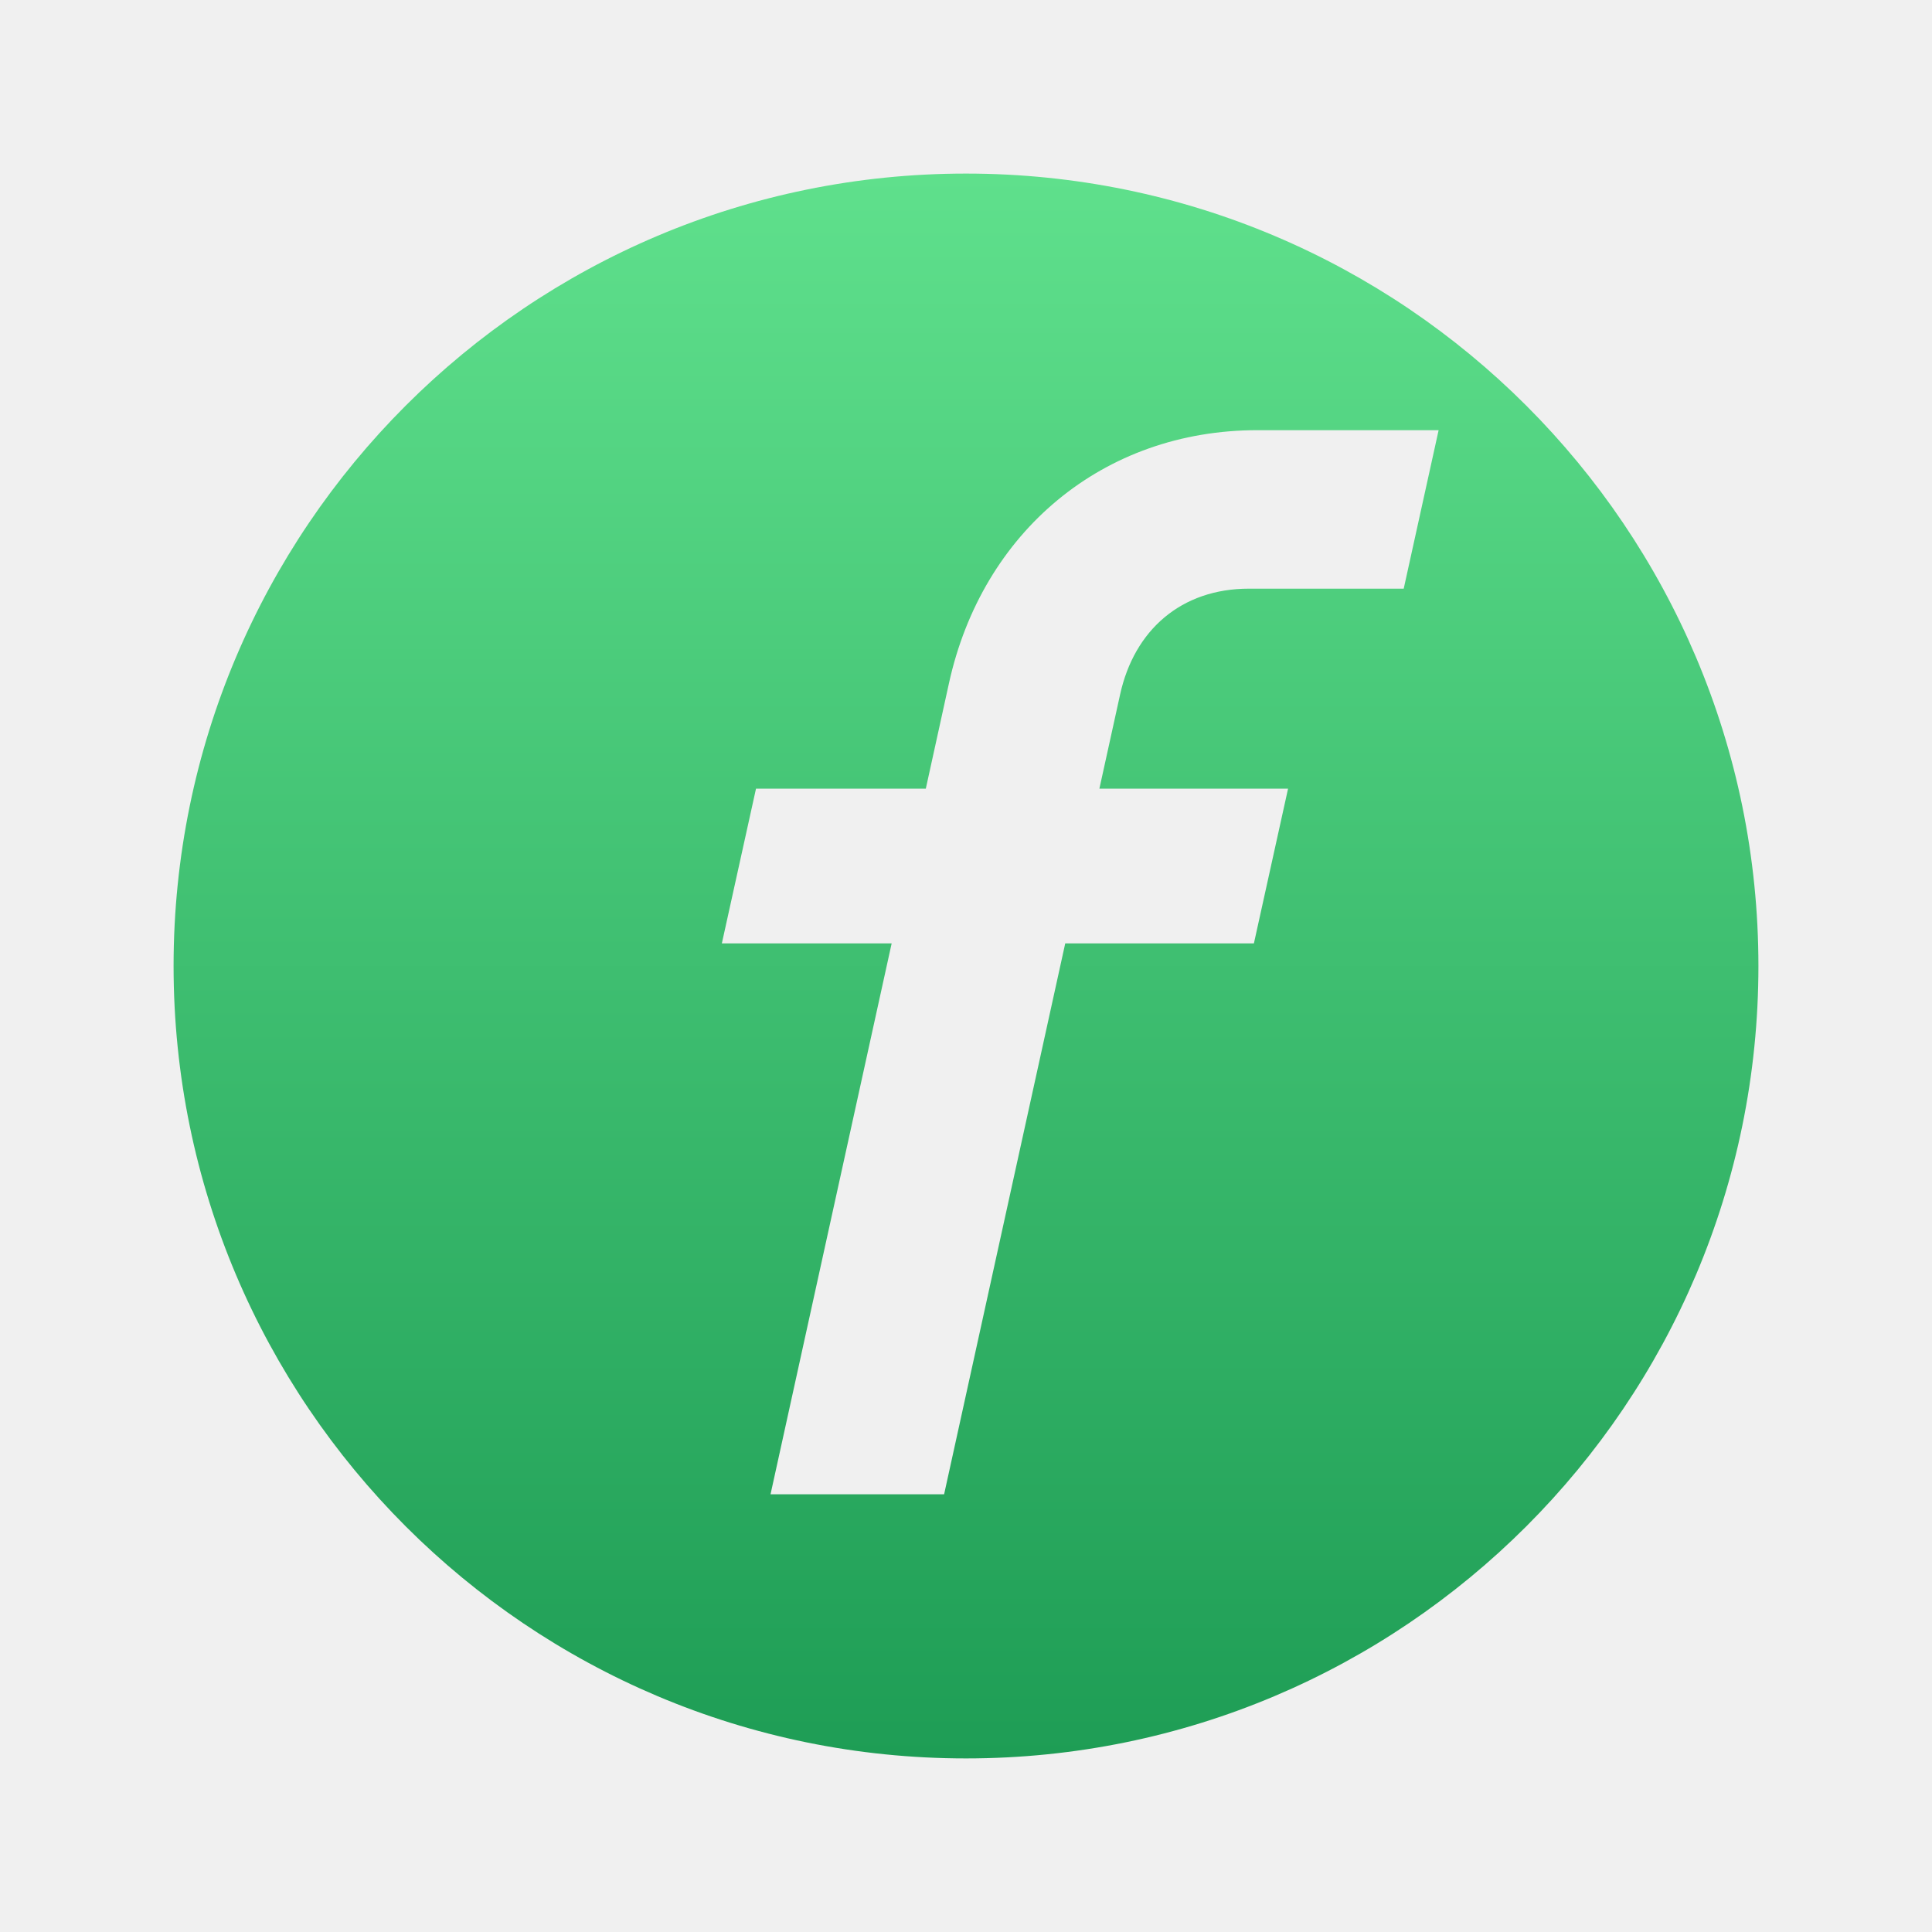
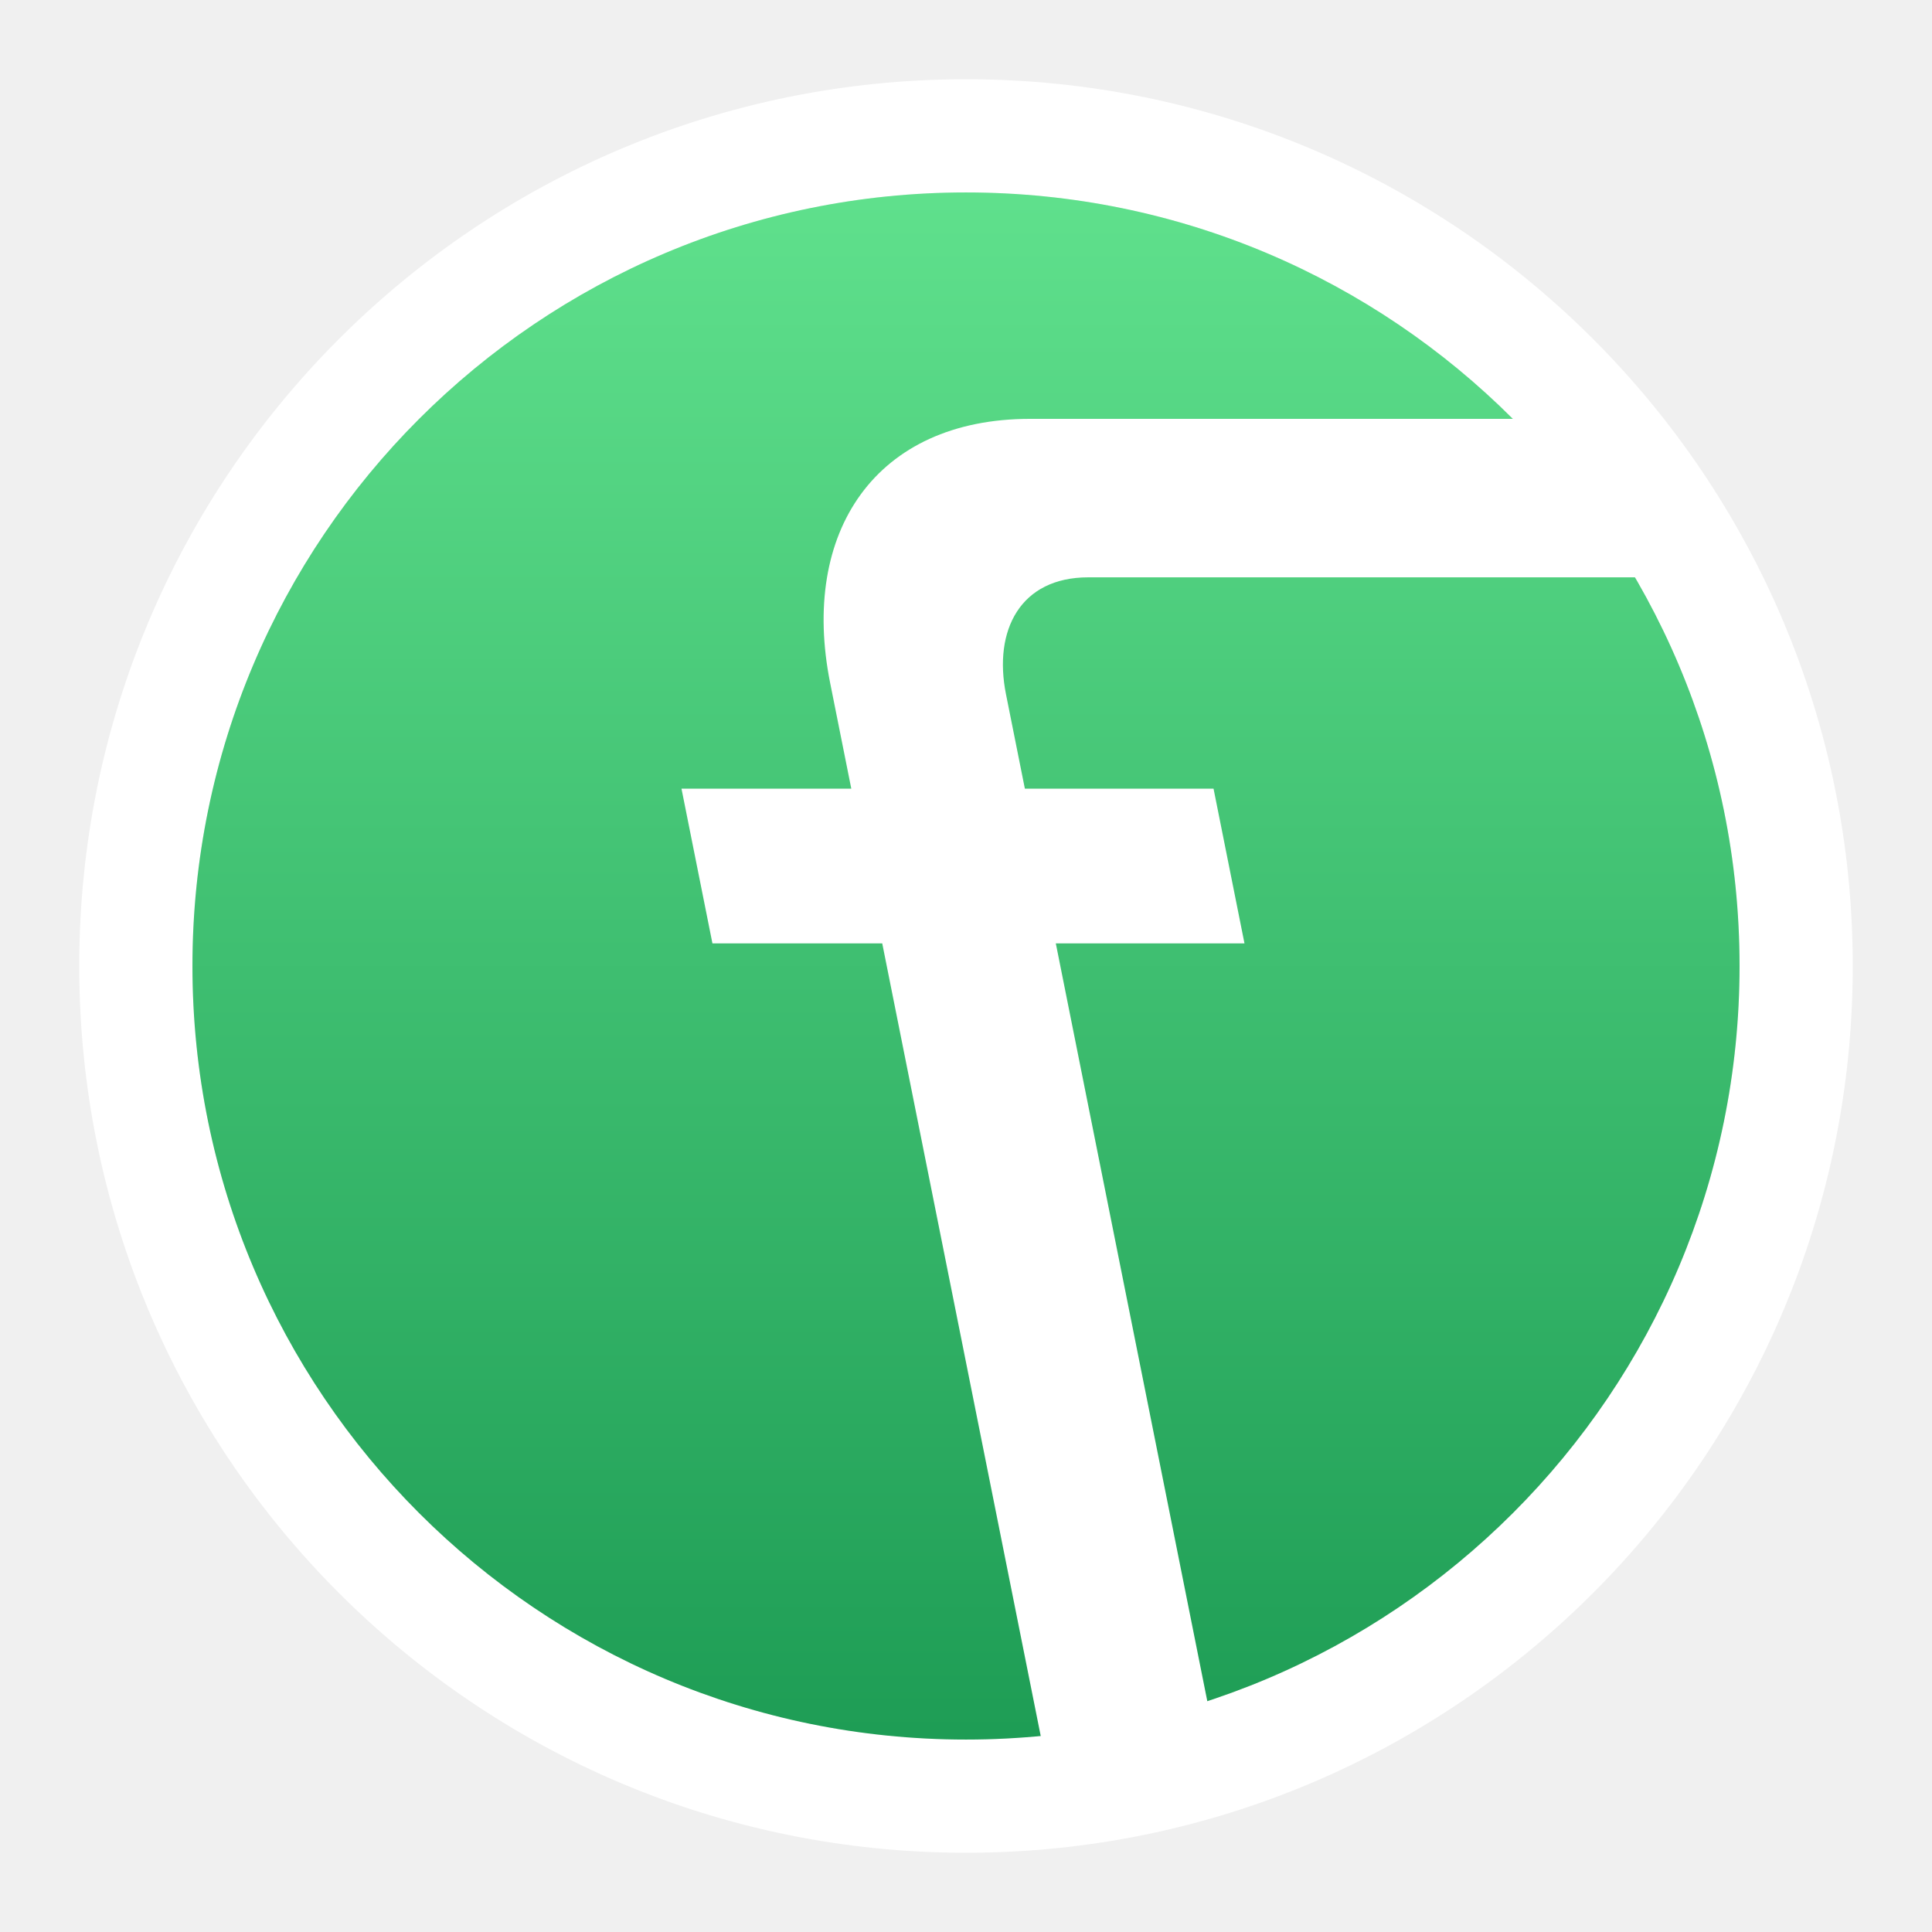
<svg xmlns="http://www.w3.org/2000/svg" viewBox="0 0 1024 1024">
  <defs>
    <linearGradient id="disc" x1="0" y1="0" x2="0" y2="1">
      <stop offset="0" stop-color="#5fe08c" />
      <stop offset="1" stop-color="#1e9d55" />
    </linearGradient>
  </defs>
-   <path fill-rule="evenodd" fill="url(#disc)" d="M 92 512 C 92 280.034 280.034 92 512 92 C 743.966 92 932 280.034 932 512 C 932 743.966 743.966 932 512 932 C 280.034 932 92 743.966 92 512 Z M 408.4 792 L 472.6 500 L 382.6 500 L 400.7 418 L 490.7 418 L 503 362 C 520.6 282 584.5 228 666.5 228 L 762.5 228 L 744 312 L 662 312 C 626 312 601.2 334 593.7 368 L 582.7 418 L 682.7 418 L 664.6 500 L 564.6 500 L 500.4 792 Z" />
+   <path fill-rule="evenodd" fill="#ffffff" d="M 42 512 C 42 252.419 252.419 42 512 42 C 771.581 42 982 252.419 982 512 C 982 771.581 771.581 982 512 982 C 252.419 982 42 771.581 42 512 Z M 102 512 C 102 285.557 285.557 102 512 102 C 738.443 102 922 285.557 922 512 C 922 738.443 738.443 922 512 922 C 285.557 922 102 738.443 102 512 Z" />
+   <path fill="url(#disc)" d="M 102 512 C 102 285.557 285.557 102 512 102 C 738.443 102 922 285.557 922 512 C 922 738.443 738.443 922 512 922 C 285.557 922 102 738.443 102 512 Z" />
+   <path fill="#ffffff" d="M 557.5 949.6 L 467.6 500 L 377.6 500 L 361.2 418 L 451.2 418 L 440.0 362 C 424.0 282 464.0 222 546.0 222 L 842.9 222 L 900.8 306 L 576.8 306 C 540.8 306 526.4 334 533.2 368 L 543.2 418 L 643.2 418 L 659.6 500 L 559.6 500 L 645.8 931.2 Z" />
</svg>
